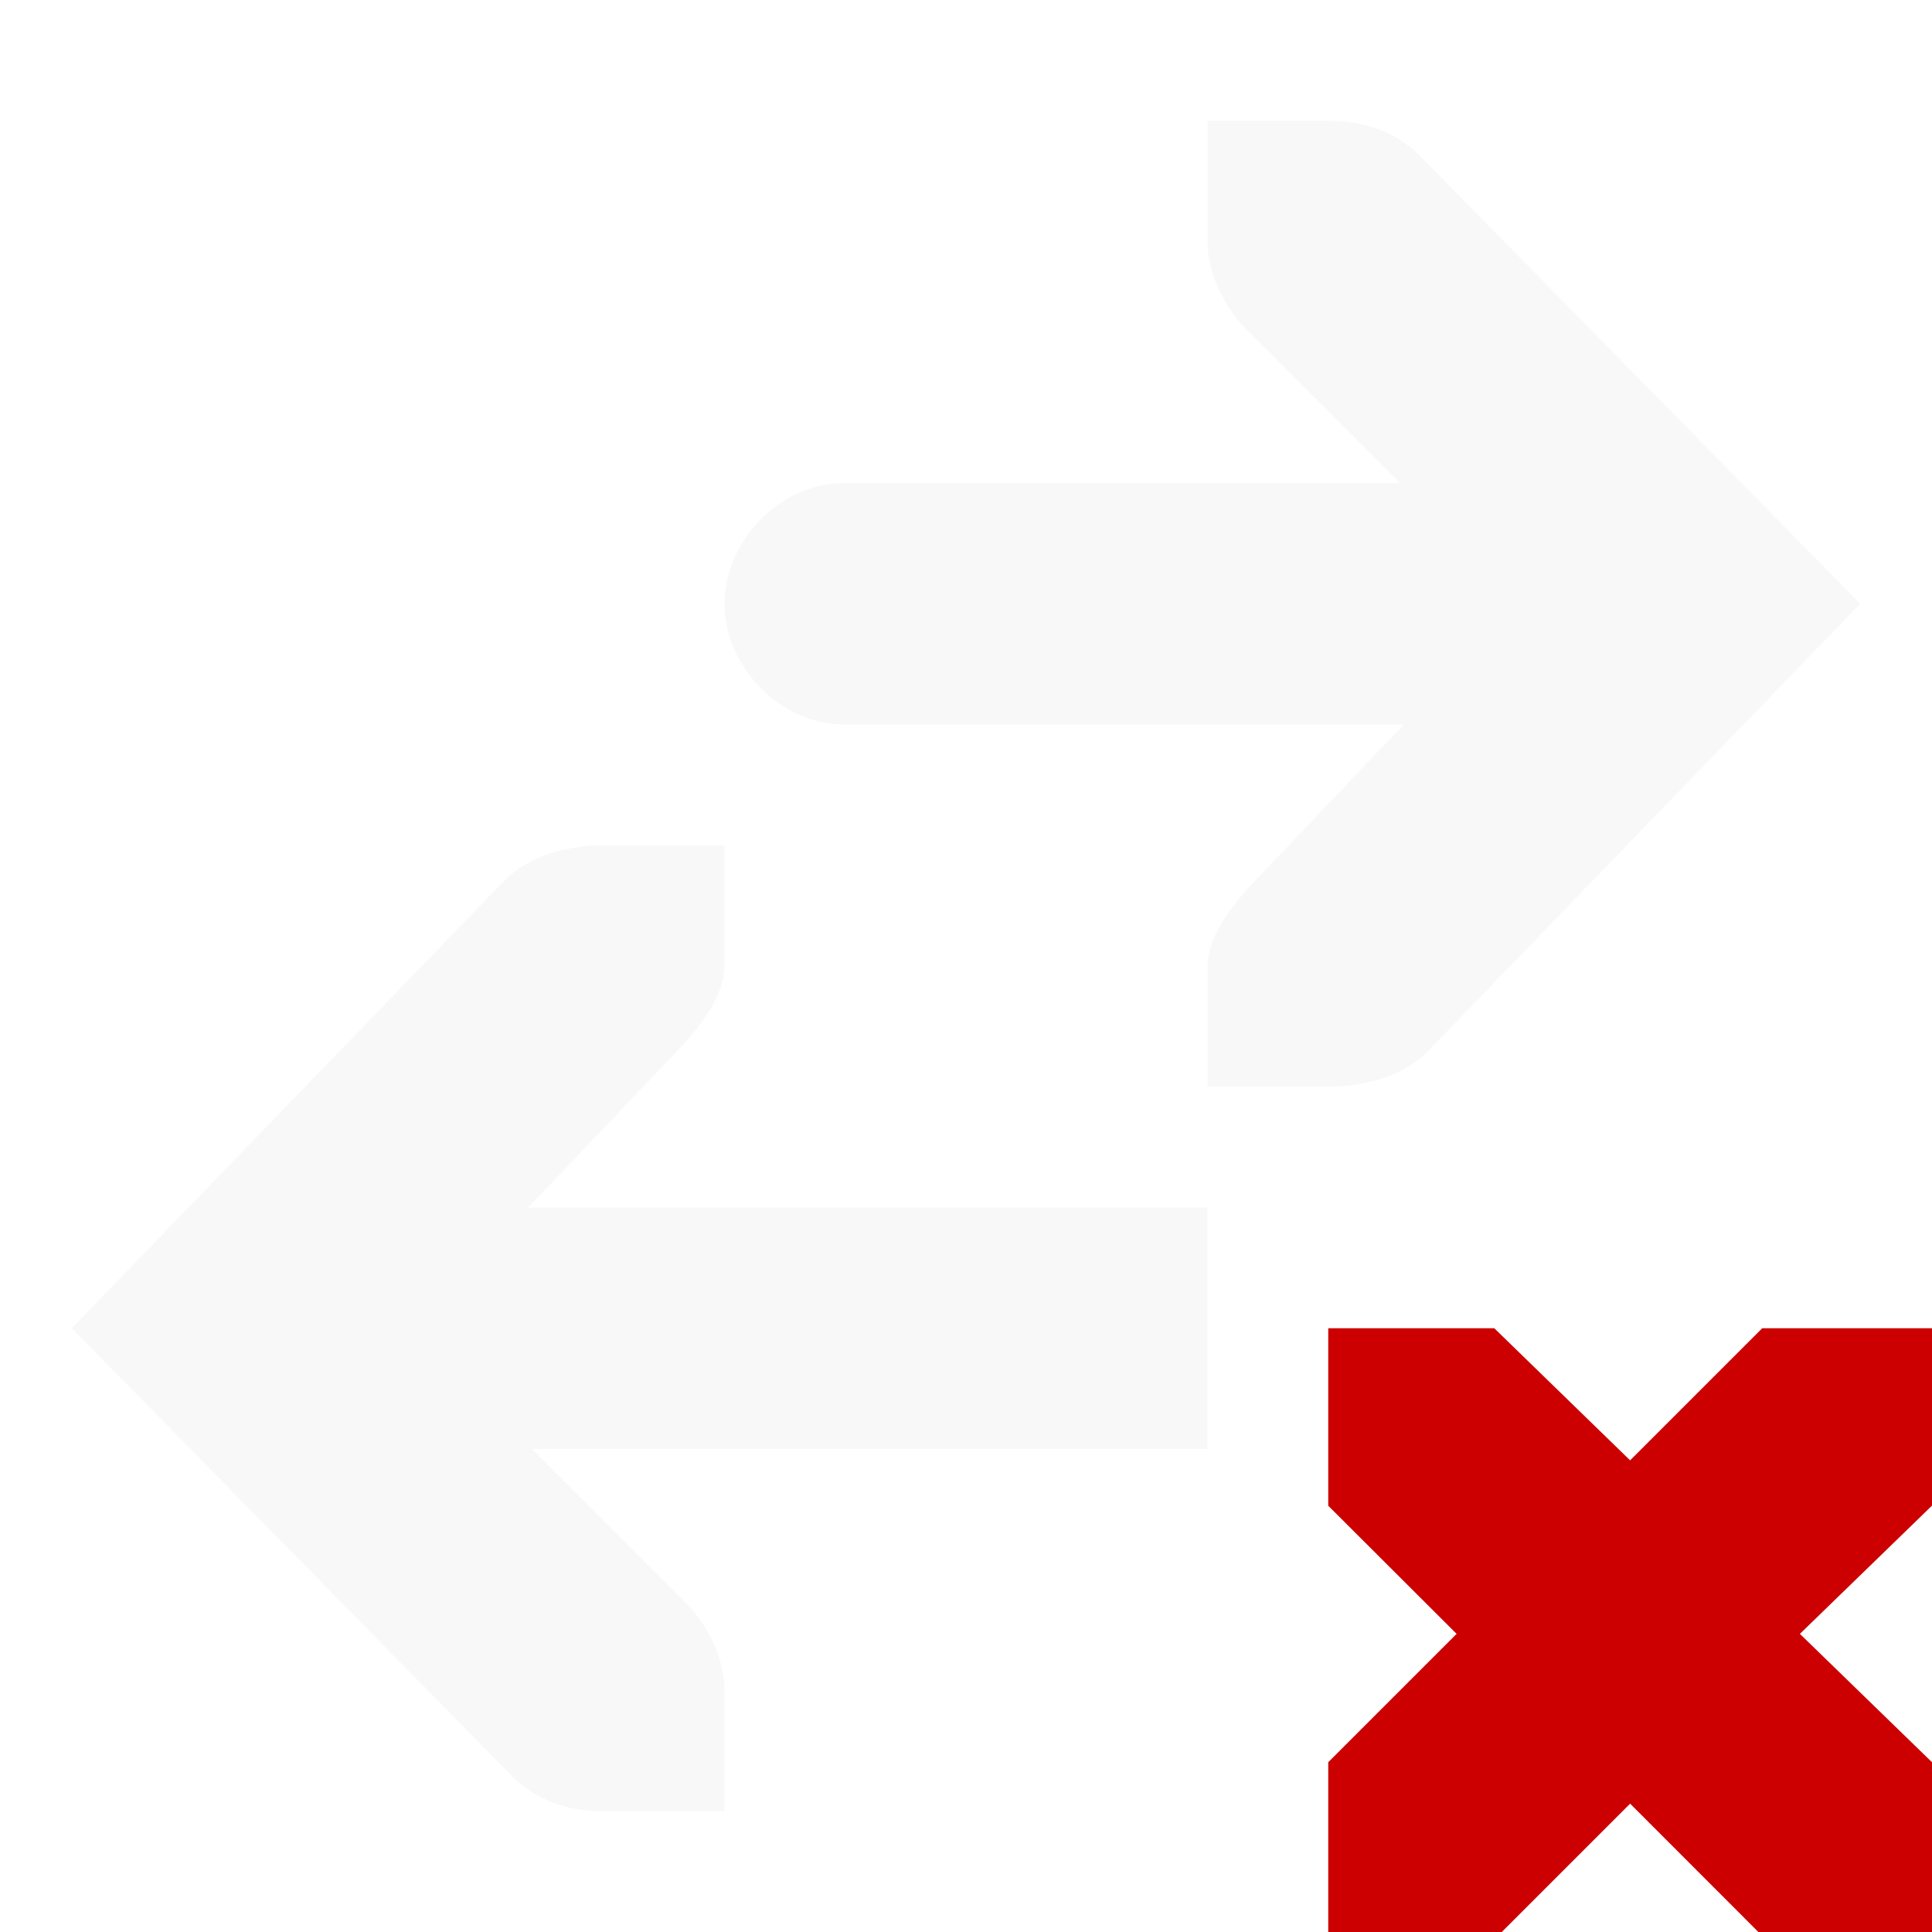
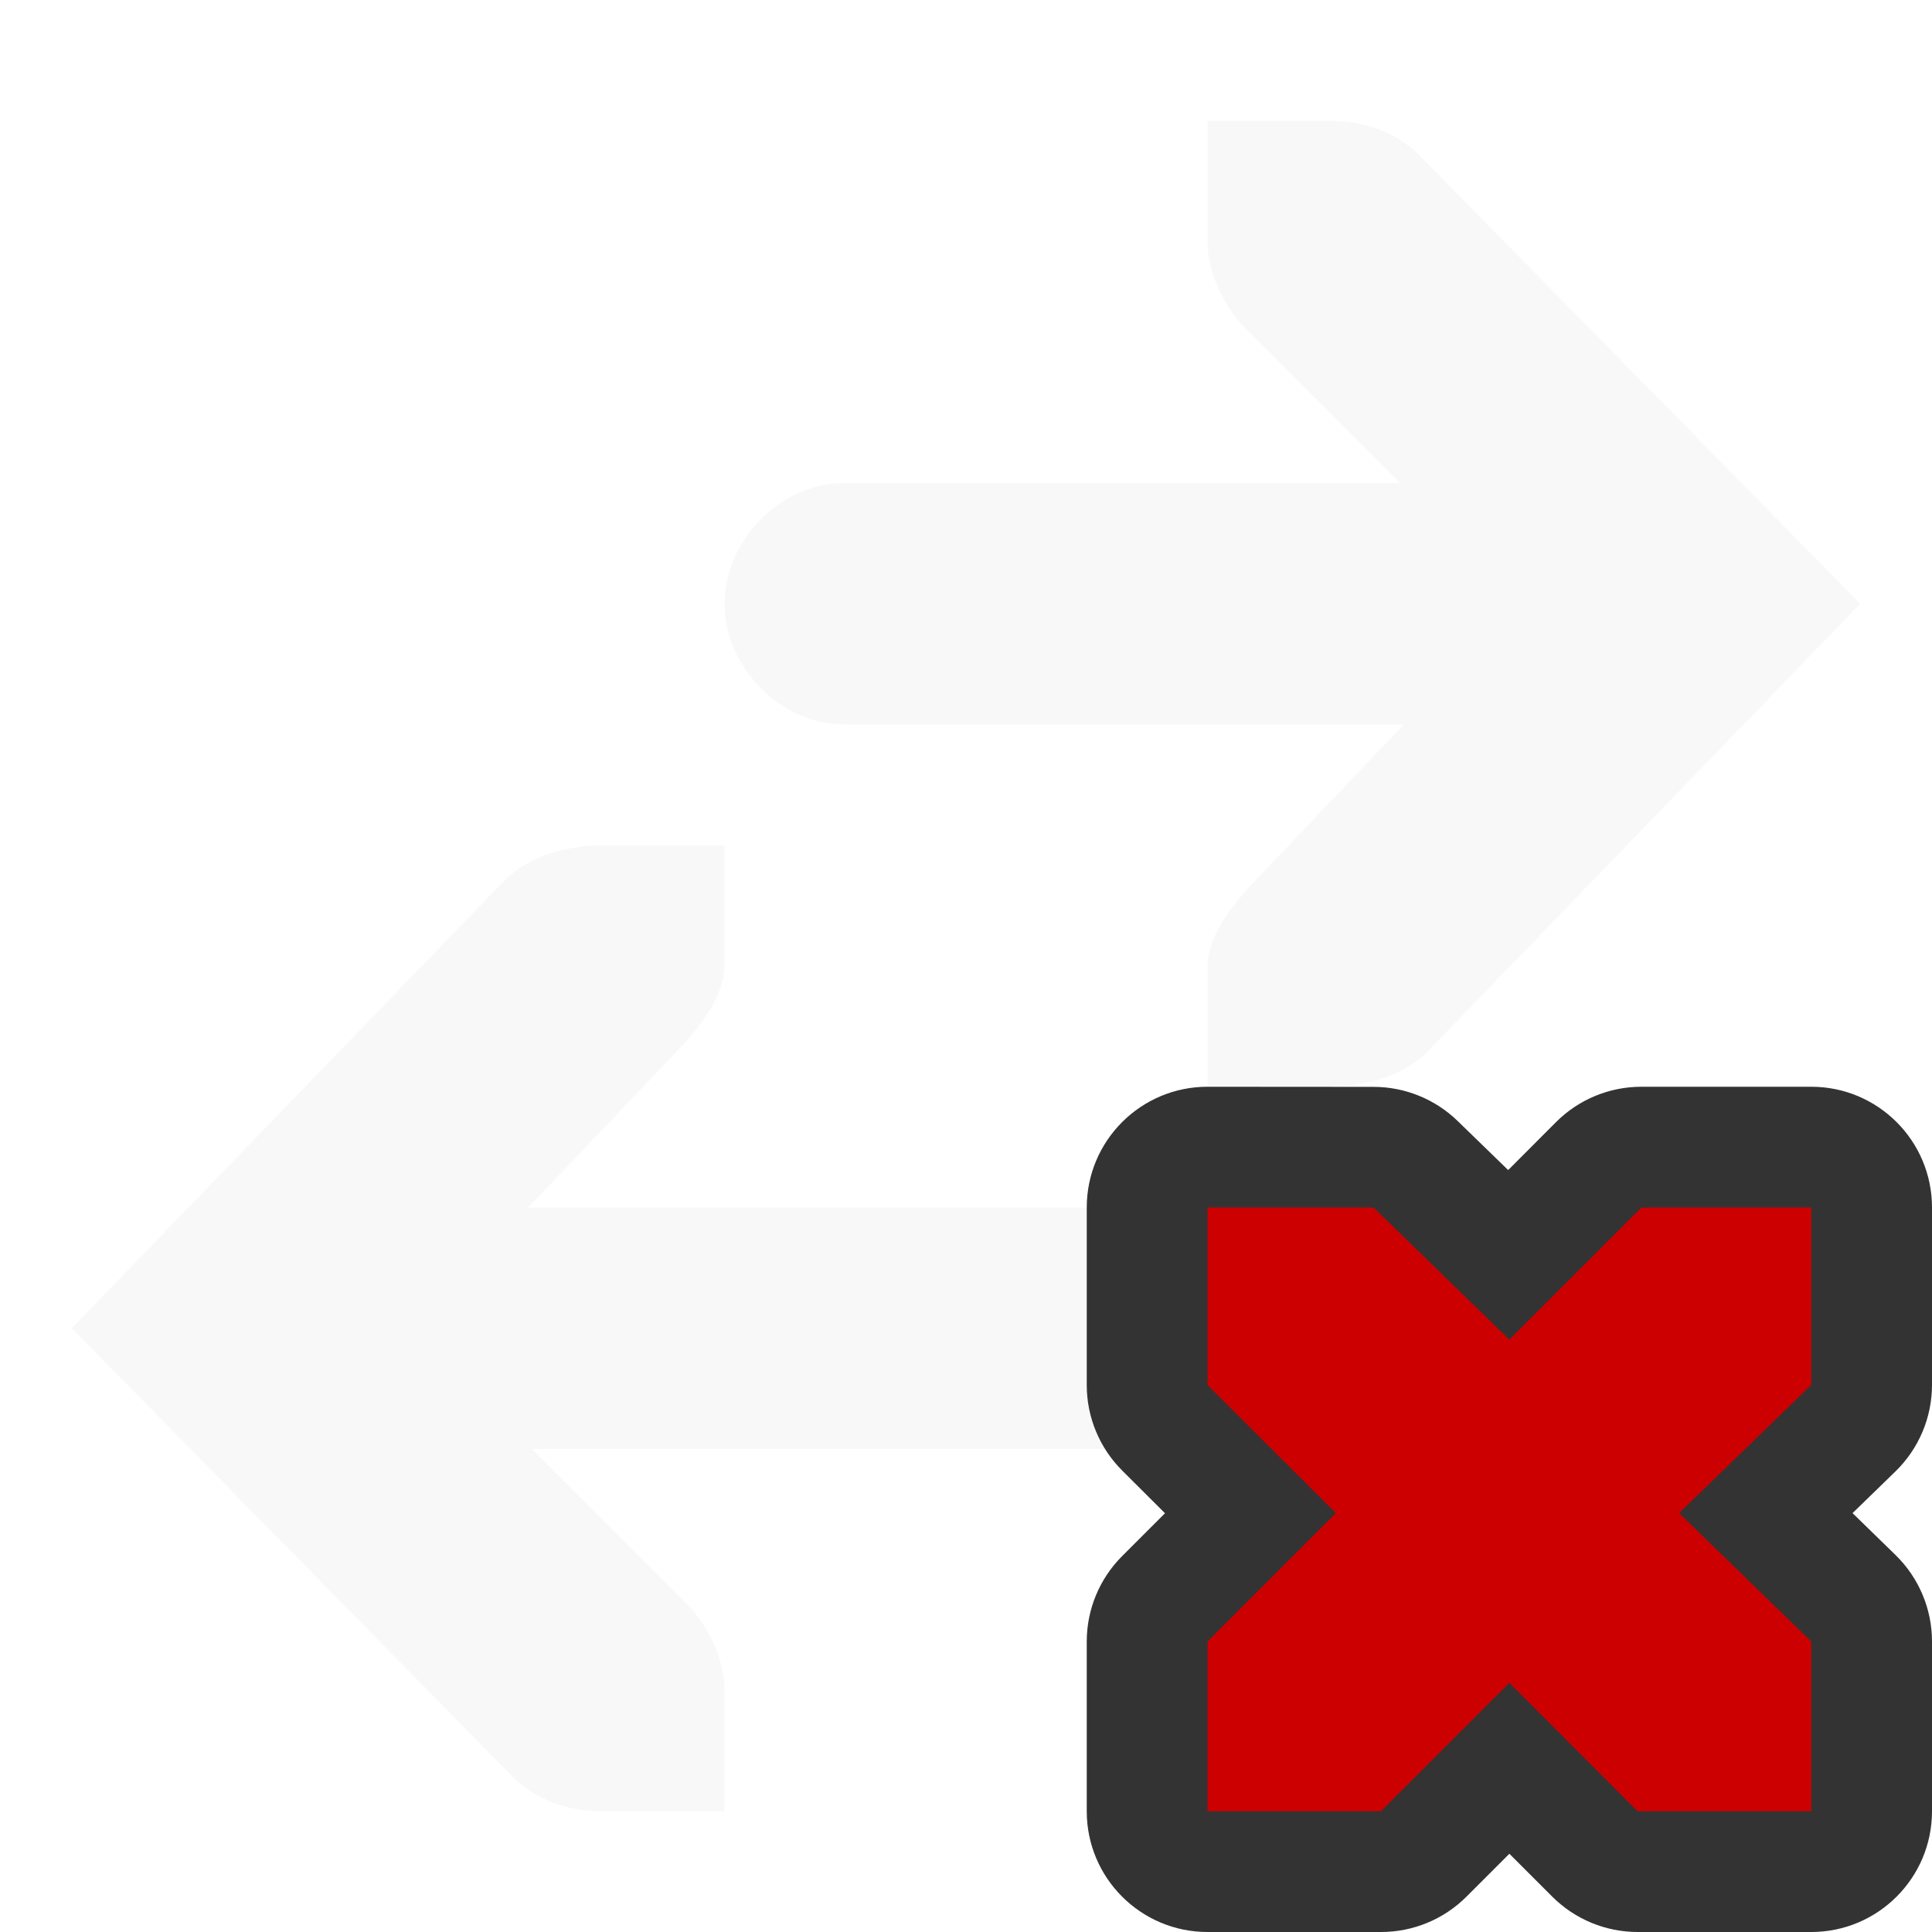
- <svg xmlns="http://www.w3.org/2000/svg" viewBox="0 0 16 16">
-   <path style="line-height:normal;-inkscape-font-specification:Sans;text-indent:0;text-align:start;text-decoration-line:none;text-transform:none;marker:none" d="M5 7c-.31 0-.615.09-.812.281L.594 11l3.656 3.719c.198.19.44.281.75.281h1v-1c0-.257-.13-.529-.312-.719L4.406 12H10v-2H4.375l1.219-1.281C5.777 8.529 6 8.257 6 8V7z" color="#000" font-weight="400" font-family="Sans" overflow="visible" opacity=".5" fill="#f1f2f2" />
-   <path style="marker:none" d="M11 11h1.375l1.125 1.094L14.594 11H16v1.469l-1.094 1.062L16 14.594V16h-1.438L13.5 14.937 12.437 16H11v-1.406l1.063-1.063L11 12.47z" color="#f1f2f2" overflow="visible" fill="#c00" />
-   <path style="line-height:normal;-inkscape-font-specification:Sans;text-indent:0;text-align:start;text-decoration-line:none;text-transform:none;marker:none" d="M11 9c.31 0 .615-.09.813-.281L15.406 5 11.75 1.281C11.552 1.091 11.31 1 11 1h-1v1c0 .257.13.529.313.719L11.593 4H7c-.528-.007-1 .472-1 1s.472 1.007 1 1h4.625l-1.219 1.281c-.182.19-.406.462-.406.719v1z" color="#000" font-weight="400" font-family="Sans" overflow="visible" opacity=".5" fill="#f1f2f2" />
+ <svg xmlns="http://www.w3.org/2000/svg" version="1.1" viewBox="0 0 16 16">
+   <path opacity=".5" style="text-decoration-line:none;text-transform:none;text-indent:0" font-family="Sans" d="m5 7c-0.31 0-0.615 0.09-0.812 0.281l-3.594 3.719 3.656 3.719c0.198 0.19 0.44 0.281 0.75 0.281h1v-1c0-0.257-0.13-0.529-0.312-0.719l-1.282-1.281h5.594v-2h-5.625l1.219-1.281c0.183-0.19 0.406-0.462 0.406-0.719v-1z" overflow="visible" font-weight="400" fill="#f1f2f2" />
+   <path opacity=".5" style="text-decoration-line:none;text-transform:none;text-indent:0" font-family="Sans" d="m11 9c0.31 0 0.615-0.09 0.813-0.281l3.593-3.719-3.656-3.719c-0.198-0.19-0.44-0.281-0.75-0.281h-1v1c0 0.257 0.13 0.529 0.313 0.719l1.28 1.281h-4.593c-0.528-0.007-1 0.472-1 1s0.472 1.007 1 1h4.625l-1.219 1.281c-0.182 0.19-0.406 0.462-0.406 0.719v1z" overflow="visible" font-weight="400" fill="#f1f2f2" />
+   <path style="color:#f1f2f2" fill="#333" d="m10 9a1 1 0 0 0 -1 1v1.471a1 1 0 0 0 0.293 0.707l0.355 0.354-0.355 0.355a1 1 0 0 0 -0.293 0.707v1.406a1 1 0 0 0 1 1h1.438a1 1 0 0 0 0.707 -0.293l0.355-0.355 0.355 0.355a1 1 0 0 0 0.707 0.293h1.438a1 1 0 0 0 1 -1v-1.406a1 1 0 0 0 -0.303 -0.717l-0.355-0.346 0.355-0.345a1 1 0 0 0 0.303 -0.717v-1.469a1 1 0 0 0 -1 -1h-1.407a1 1 0 0 0 -0.707 0.293l-0.396 0.397-0.418-0.406a1 1 0 0 0 -0.698 -0.283z" />
+   <path style="color:#f1f2f2" d="m10 10h1.375l1.125 1.094 1.094-1.094h1.406v1.469l-1.094 1.062 1.094 1.063v1.406h-1.438l-1.062-1.063-1.063 1.063h-1.437v-1.406l1.063-1.063-1.063-1.061z" overflow="visible" fill="#c00" />
</svg>
